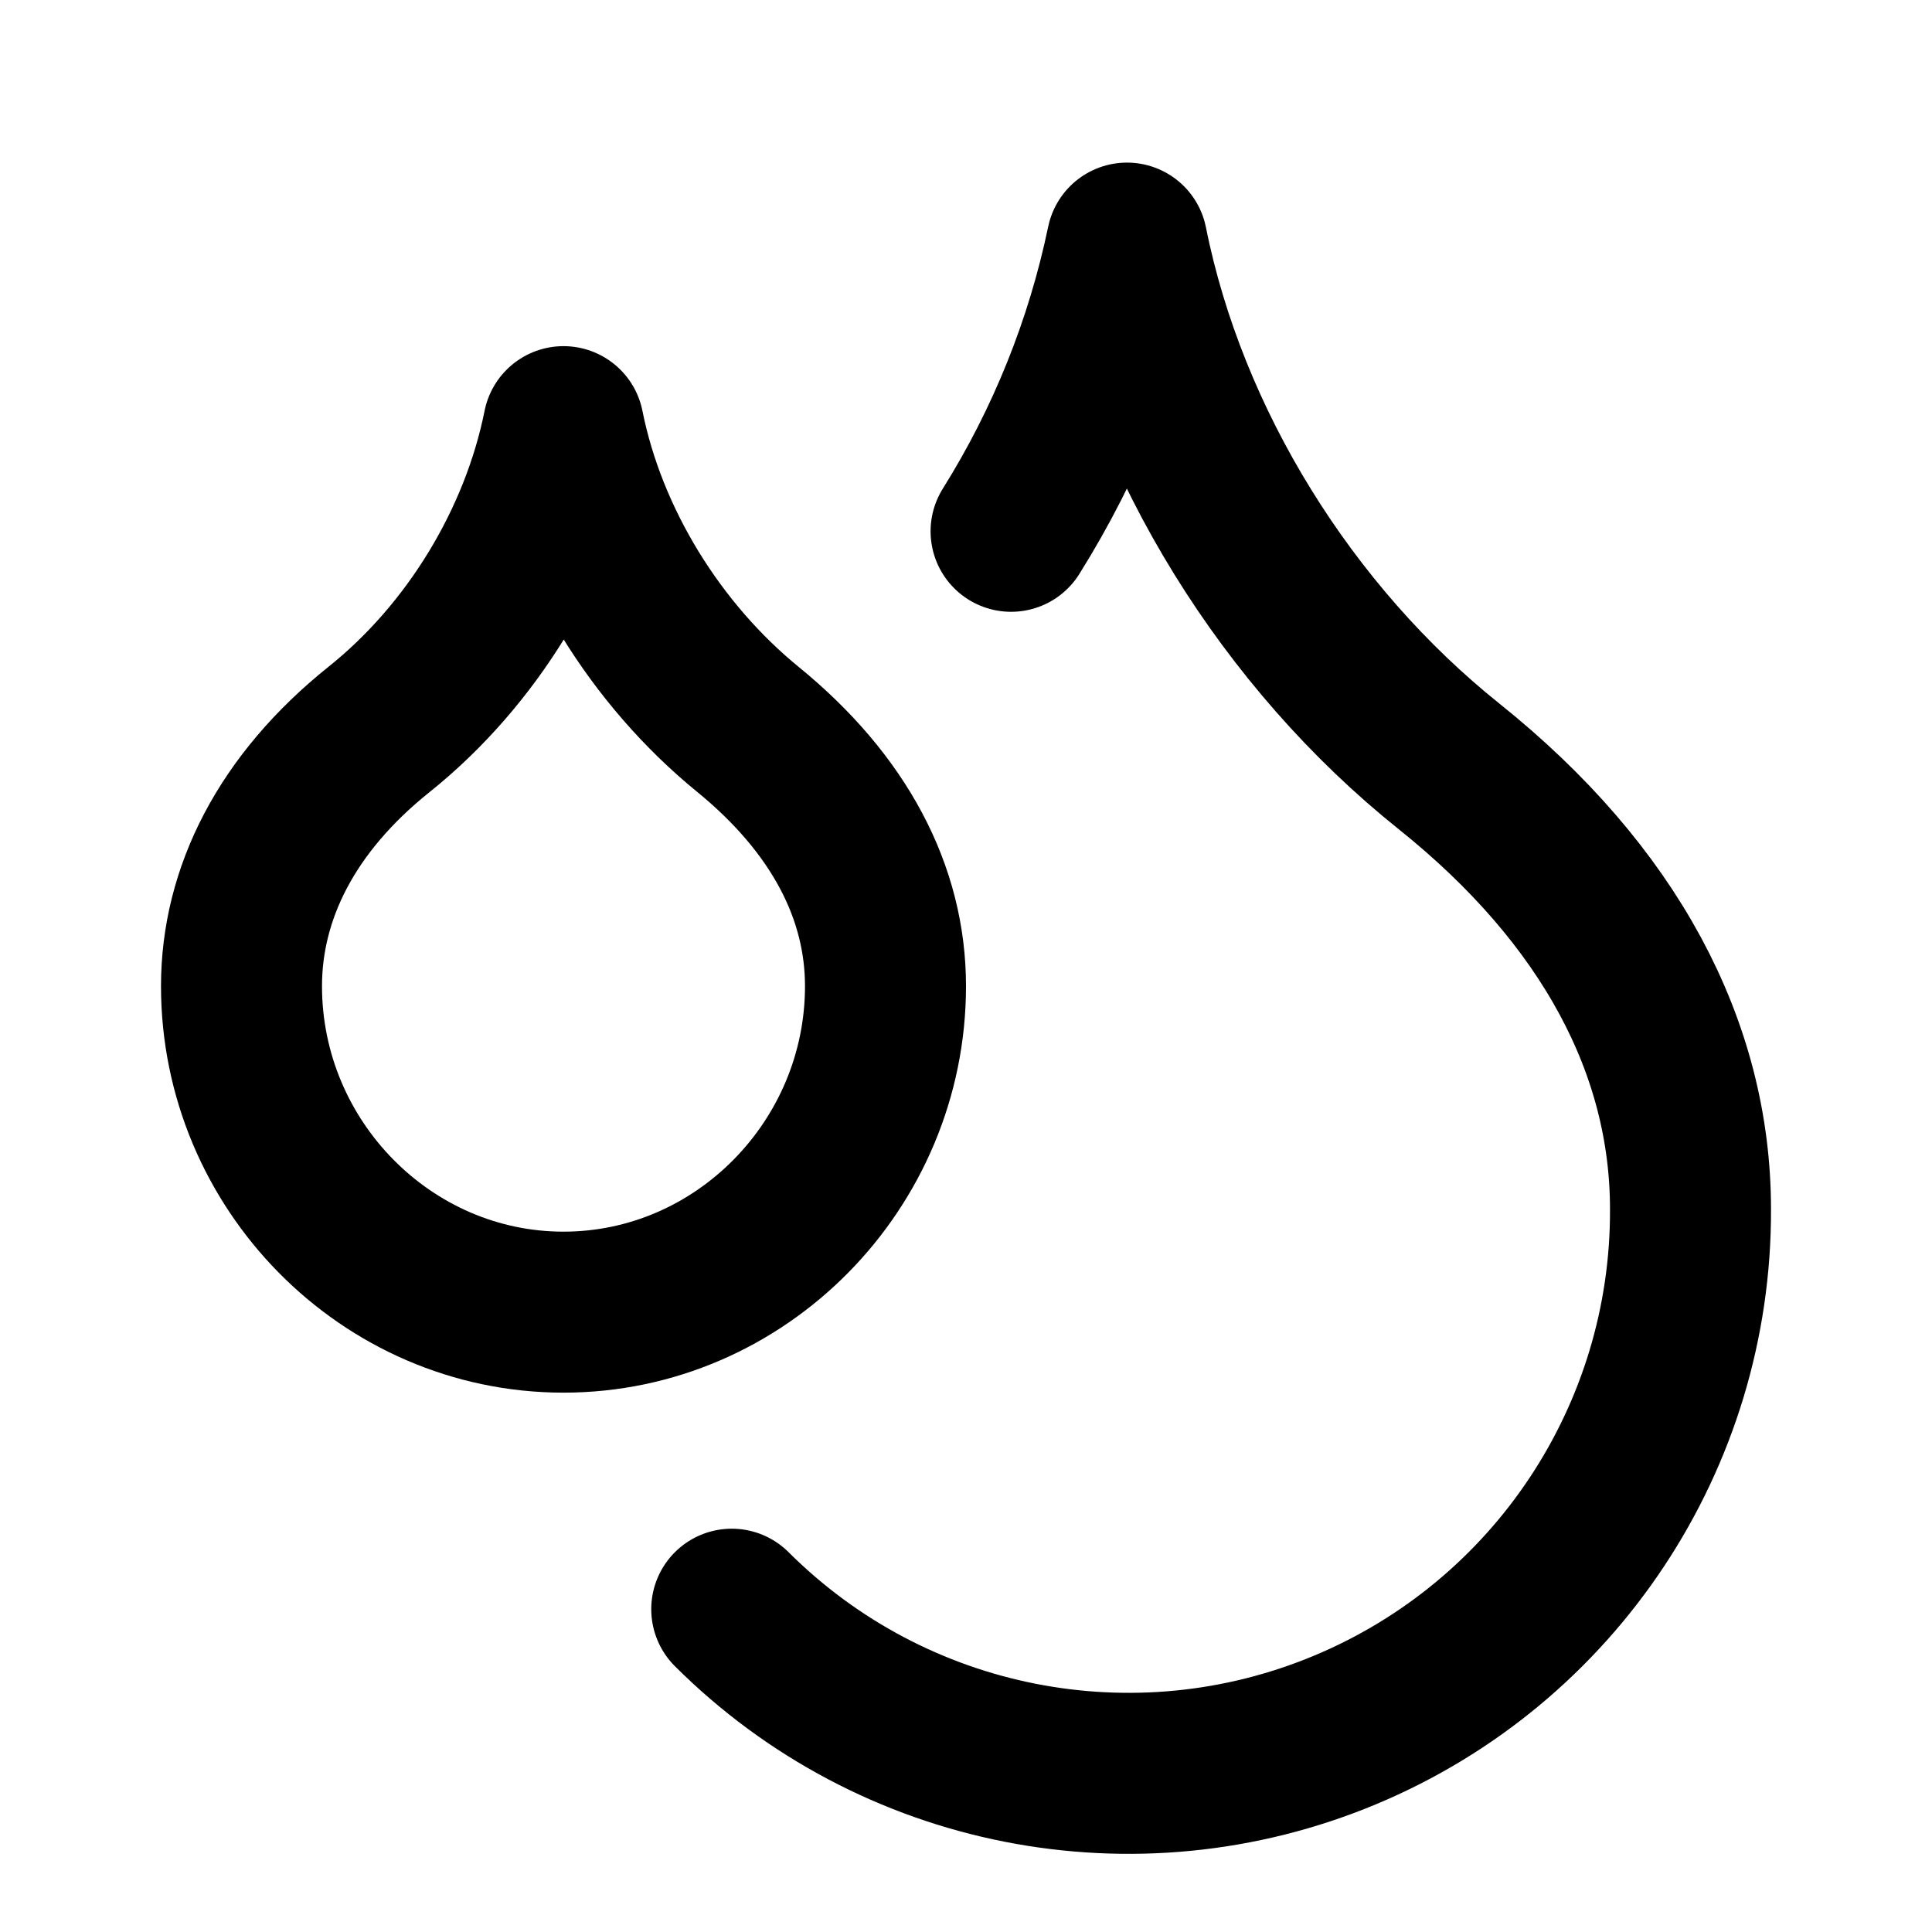
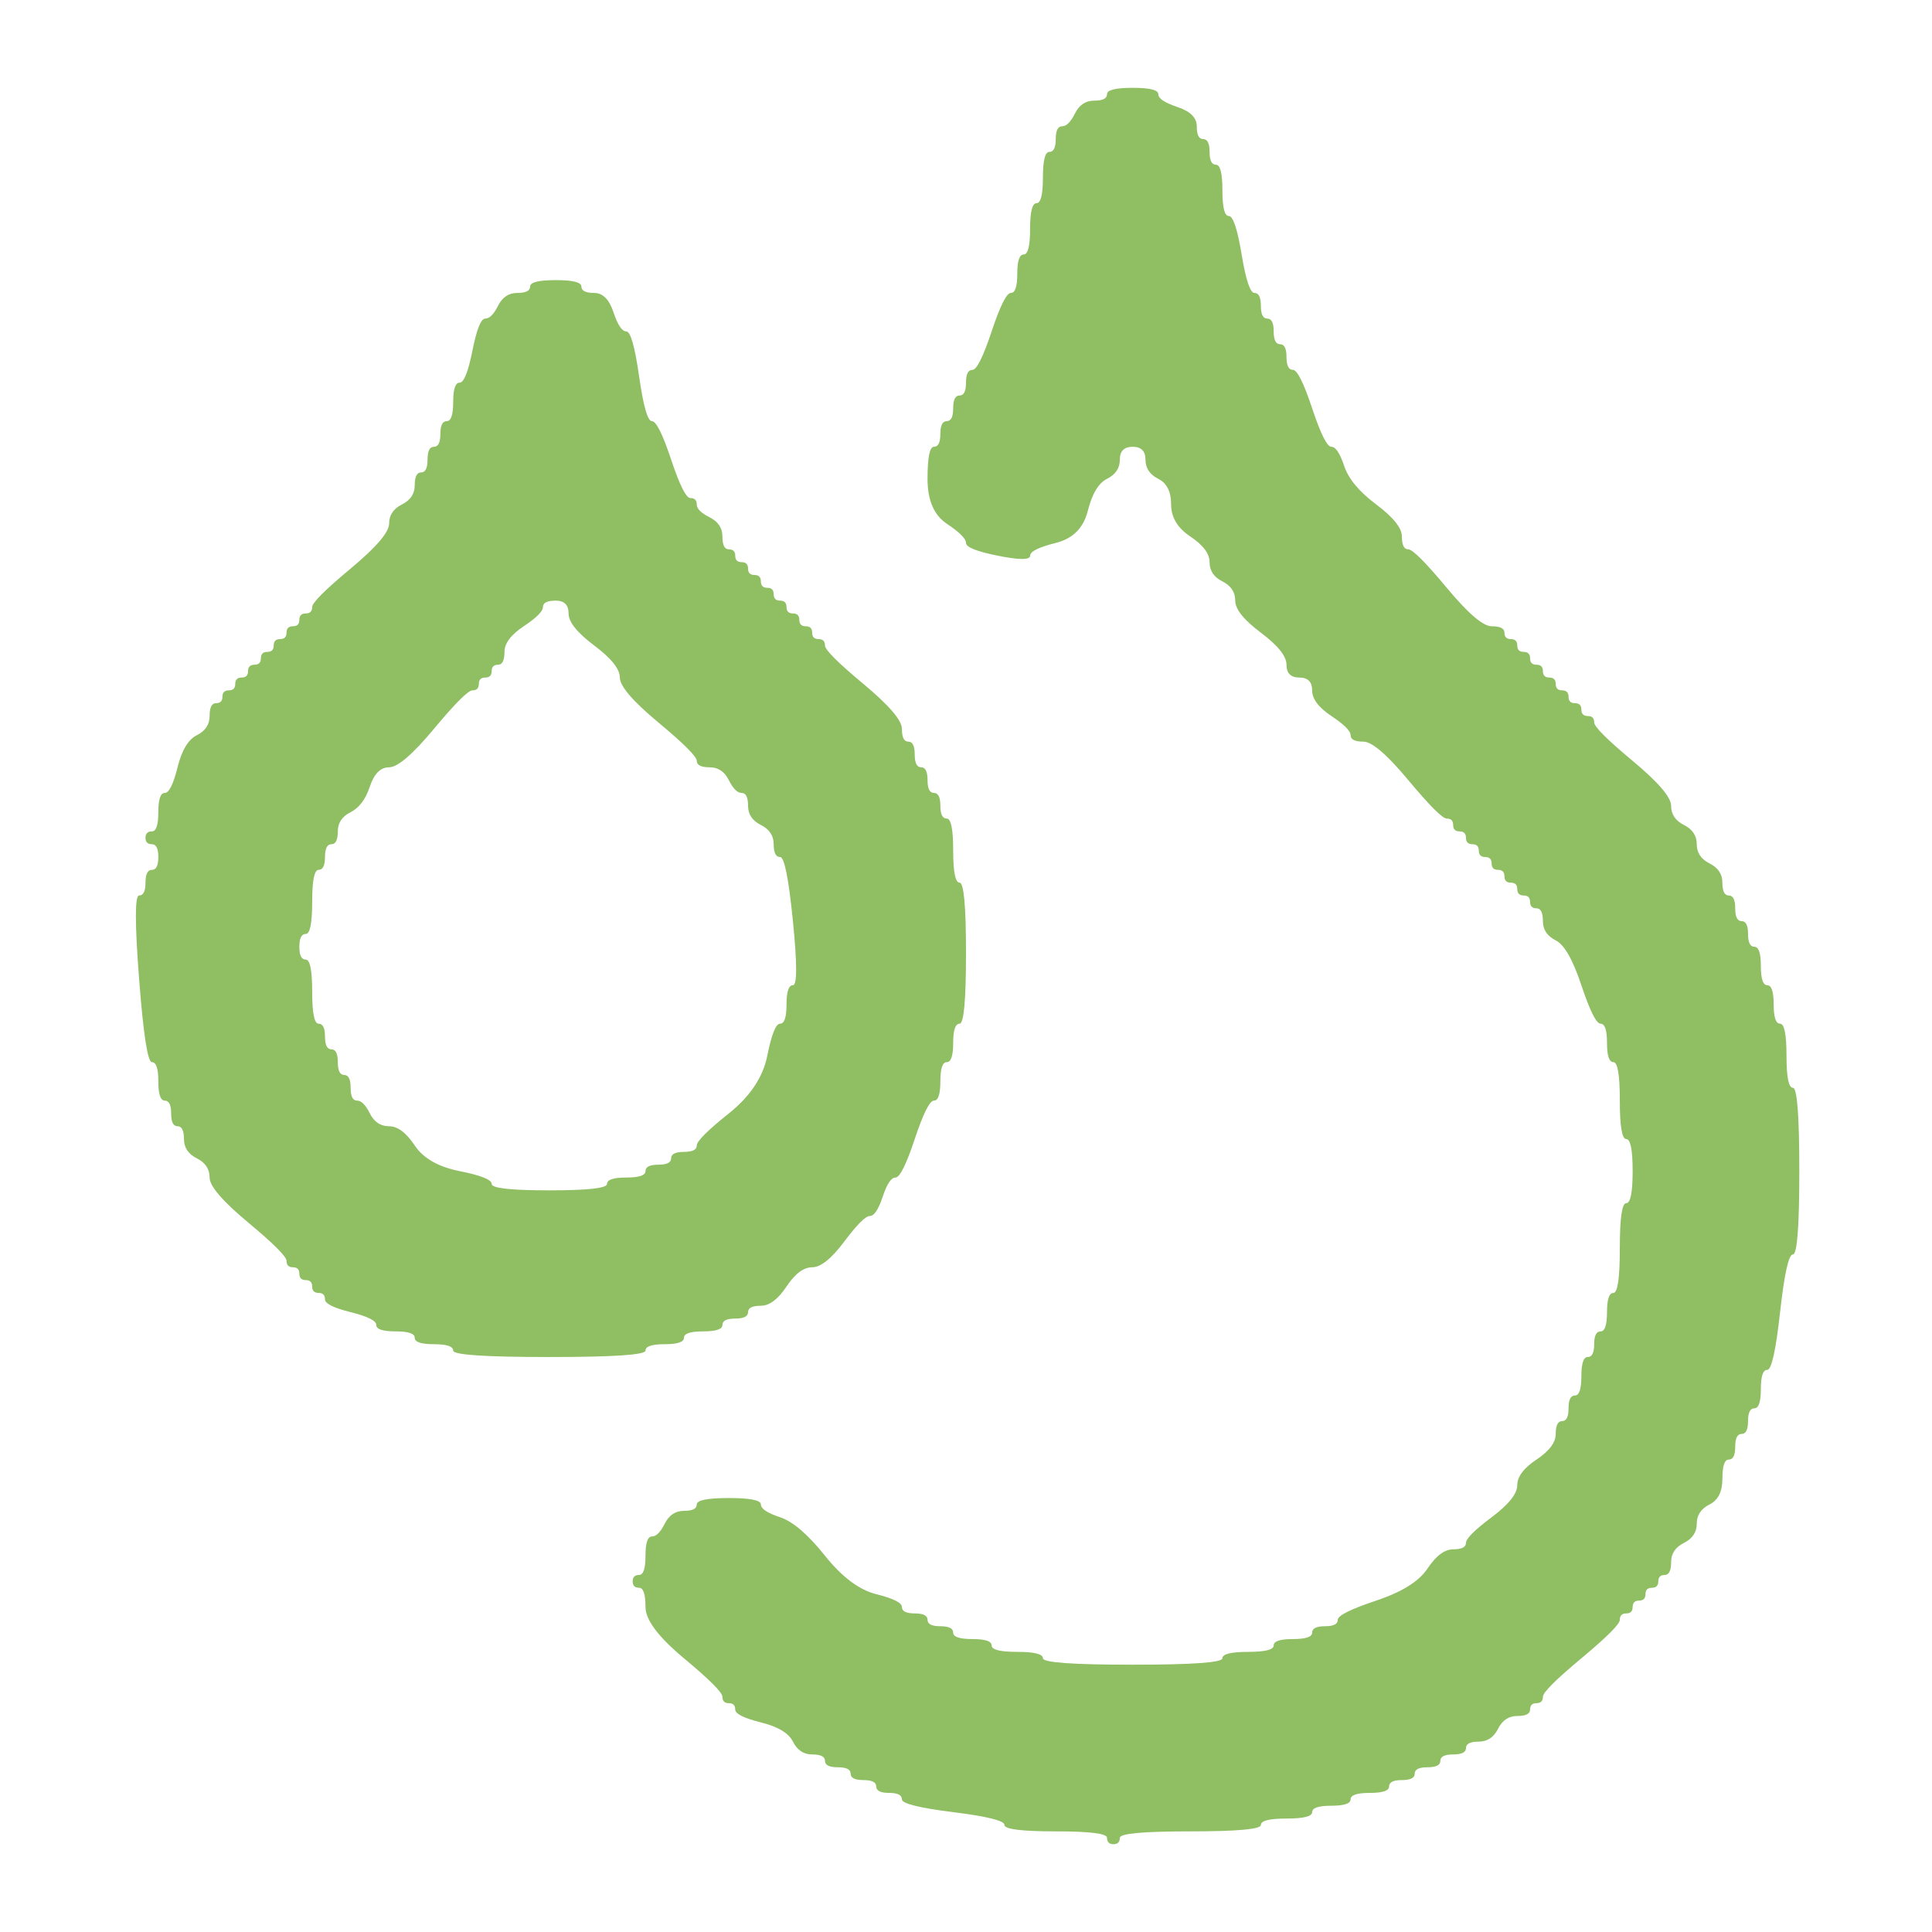
- <svg xmlns="http://www.w3.org/2000/svg" width="24" height="24" viewBox="0 0 24 24" fill="none" stroke="currentColor" stroke-width="2" stroke-linecap="round" stroke-linejoin="round">
-   <path d="M7 16.3c2.2 0 4-1.83 4-4.05 0-1.16-.57-2.26-1.71-3.19S7.29 6.75 7 5.3c-.29 1.45-1.14 2.84-2.29 3.76S3 11.1 3 12.25c0 2.22 1.8 4.05 4 4.05z" />
-   <path d="M12.56 6.6A10.97 10.97 0 0 0 14 3.02c.5 2.5 2 4.9 4 6.5s3 3.5 3 5.5a6.98 6.98 0 0 1-11.91 4.97" />
+ <svg xmlns="http://www.w3.org/2000/svg" width="20" height="20" viewBox="-4.35 0.15 150.70 150.70">
+   <path fill="#8FBE63" fill-rule="evenodd" d="M78.00,42.50Q76,43 76.00,43.50Q76,44 73.50,43.50Q71,43 71.00,42.50Q71,42 69.50,41.00Q68,40 68.00,37.50Q68,35 68.50,35.00Q69,35 69.00,34.00Q69,33 69.50,33.00Q70,33 70.00,32.00Q70,31 70.50,31.00Q71,31 71.00,30.00Q71,29 71.50,29.00Q72,29 73.00,26.00Q74,23 74.50,23.00Q75,23 75.00,21.50Q75,20 75.50,20.00Q76,20 76.00,18.00Q76,16 76.50,16.00Q77,16 77.00,14.00Q77,12 77.50,12.00Q78,12 78.00,11.00Q78,10 78.50,10.00Q79,10 79.50,9.00Q80,8 81.00,8.00Q82,8 82.00,7.50Q82,7 84.00,7.00Q86,7 86.00,7.50Q86,8 87.50,8.50Q89,9 89.00,10.00Q89,11 89.50,11.00Q90,11 90.00,12.00Q90,13 90.50,13.00Q91,13 91.00,15.00Q91,17 91.50,17.00Q92,17 92.50,20.00Q93,23 93.50,23.00Q94,23 94.00,24.00Q94,25 94.50,25.00Q95,25 95.00,26.00Q95,27 95.50,27.00Q96,27 96.00,28.00Q96,29 96.50,29.00Q97,29 98.00,32.00Q99,35 99.50,35.00Q100,35 100.50,36.50Q101,38 103.00,39.50Q105,41 105.00,42.00Q105,43 105.50,43.00Q106,43 108.50,46.00Q111,49 112.00,49.00Q113,49 113.00,49.50Q113,50 113.50,50.00Q114,50 114.00,50.50Q114,51 114.50,51.00Q115,51 115.00,51.50Q115,52 115.50,52.00Q116,52 116.00,52.50Q116,53 116.50,53.00Q117,53 117.00,53.50Q117,54 117.50,54.00Q118,54 118.00,54.50Q118,55 118.50,55.00Q119,55 119.00,55.50Q119,56 119.50,56.00Q120,56 120.00,56.50Q120,57 123.00,59.50Q126,62 126.00,63.00Q126,64 127.00,64.50Q128,65 128.00,66.00Q128,67 129.00,67.50Q130,68 130.00,69.00Q130,70 130.50,70.00Q131,70 131.00,71.00Q131,72 131.50,72.00Q132,72 132.00,73.00Q132,74 132.50,74.00Q133,74 133.00,75.50Q133,77 133.50,77.00Q134,77 134.00,78.50Q134,80 134.50,80.00Q135,80 135.00,82.50Q135,85 135.50,85.00Q136,85 136.00,91.50Q136,98 135.50,98.00Q135,98 134.50,102.50Q134,107 133.50,107.00Q133,107 133.00,108.50Q133,110 132.50,110.00Q132,110 132.00,111.00Q132,112 131.50,112.00Q131,112 131.00,113.00Q131,114 130.50,114.00Q130,114 130.00,115.50Q130,117 129.00,117.50Q128,118 128.00,119.00Q128,120 127.00,120.50Q126,121 126.00,122.00Q126,123 125.50,123.00Q125,123 125.00,123.50Q125,124 124.50,124.00Q124,124 124.00,124.50Q124,125 123.50,125.00Q123,125 123.00,125.50Q123,126 122.50,126.00Q122,126 122.00,126.50Q122,127 119.00,129.50Q116,132 116.00,132.50Q116,133 115.50,133.00Q115,133 115.00,133.50Q115,134 114.00,134.00Q113,134 112.50,135.00Q112,136 111.00,136.00Q110,136 110.00,136.50Q110,137 109.00,137.00Q108,137 108.00,137.50Q108,138 107.00,138.00Q106,138 106.00,138.50Q106,139 105.00,139.00Q104,139 104.00,139.50Q104,140 102.50,140.00Q101,140 101.00,140.50Q101,141 99.50,141.00Q98,141 98.00,141.50Q98,142 96.00,142.00Q94,142 94.00,142.50Q94,143 88.50,143.00Q83,143 83.00,143.50Q83,144 82.50,144.00Q82,144 82.00,143.50Q82,143 78.00,143.00Q74,143 74.00,142.50Q74,142 70.00,141.50Q66,141 66.00,140.50Q66,140 65.00,140.00Q64,140 64.00,139.50Q64,139 63.00,139.00Q62,139 62.00,138.50Q62,138 61.00,138.00Q60,138 60.00,137.50Q60,137 59.00,137.00Q58,137 57.50,136.00Q57,135 55.00,134.50Q53,134 53.00,133.50Q53,133 52.50,133.00Q52,133 52.00,132.50Q52,132 49.00,129.50Q46,127 46.00,125.50Q46,124 45.50,124.00Q45,124 45.00,123.50Q45,123 45.50,123.00Q46,123 46.00,121.50Q46,120 46.50,120.00Q47,120 47.50,119.00Q48,118 49.00,118.00Q50,118 50.00,117.50Q50,117 52.50,117.00Q55,117 55.00,117.50Q55,118 56.50,118.50Q58,119 60.00,121.50Q62,124 64.00,124.50Q66,125 66.00,125.50Q66,126 67.00,126.00Q68,126 68.00,126.50Q68,127 69.00,127.00Q70,127 70.00,127.50Q70,128 71.50,128.00Q73,128 73.00,128.50Q73,129 75.00,129.00Q77,129 77.00,129.50Q77,130 84.00,130.00Q91,130 91.00,129.50Q91,129 93.00,129.00Q95,129 95.00,128.50Q95,128 96.50,128.00Q98,128 98.00,127.50Q98,127 99.00,127.00Q100,127 100.00,126.50Q100,126 103.00,125.00Q106,124 107.00,122.50Q108,121 109.00,121.00Q110,121 110.00,120.50Q110,120 112.00,118.50Q114,117 114.00,116.00Q114,115 115.50,114.00Q117,113 117.00,112.00Q117,111 117.50,111.00Q118,111 118.00,110.00Q118,109 118.50,109.00Q119,109 119.00,107.50Q119,106 119.50,106.00Q120,106 120.00,105.00Q120,104 120.50,104.00Q121,104 121.00,102.50Q121,101 121.50,101.00Q122,101 122.00,97.50Q122,94 122.50,94.00Q123,94 123.00,91.50Q123,89 122.50,89.00Q122,89 122.00,86.00Q122,83 121.50,83.00Q121,83 121.00,81.50Q121,80 120.50,80.00Q120,80 119.00,77.00Q118,74 117.00,73.50Q116,73 116.00,72.00Q116,71 115.50,71.00Q115,71 115.00,70.50Q115,70 114.50,70.00Q114,70 114.00,69.50Q114,69 113.50,69.00Q113,69 113.00,68.50Q113,68 112.50,68.00Q112,68 112.00,67.50Q112,67 111.50,67.00Q111,67 111.00,66.50Q111,66 110.50,66.00Q110,66 110.00,65.50Q110,65 109.50,65.00Q109,65 109.00,64.50Q109,64 108.50,64.00Q108,64 105.50,61.00Q103,58 102.00,58.00Q101,58 101.00,57.50Q101,57 99.50,56.00Q98,55 98.00,54.00Q98,53 97.00,53.00Q96,53 96.00,52.00Q96,51 94.00,49.50Q92,48 92.00,47.00Q92,46 91.00,45.50Q90,45 90.00,44.00Q90,43 88.50,42.00Q87,41 87.00,39.50Q87,38 86.00,37.50Q85,37 85.00,36.00Q85,35 84.00,35.00Q83,35 83.00,36.00Q83,37 82.00,37.50Q81,38 80.50,40.00Q80,42 78.00,42.50ZM27.00,39.50Q28,39 28.00,38.00Q28,37 28.50,37.00Q29,37 29.00,36.00Q29,35 29.50,35.00Q30,35 30.00,34.00Q30,33 30.50,33.00Q31,33 31.00,31.50Q31,30 31.50,30.00Q32,30 32.50,27.50Q33,25 33.50,25.00Q34,25 34.50,24.00Q35,23 36.00,23.00Q37,23 37.00,22.50Q37,22 39.00,22.00Q41,22 41.00,22.50Q41,23 42.00,23.00Q43,23 43.50,24.50Q44,26 44.50,26.00Q45,26 45.50,29.50Q46,33 46.50,33.00Q47,33 48.00,36.00Q49,39 49.50,39.00Q50,39 50.00,39.50Q50,40 51.00,40.50Q52,41 52.00,42.00Q52,43 52.50,43.00Q53,43 53.00,43.50Q53,44 53.50,44.00Q54,44 54.00,44.50Q54,45 54.50,45.00Q55,45 55.00,45.50Q55,46 55.50,46.00Q56,46 56.00,46.50Q56,47 56.50,47.00Q57,47 57.00,47.50Q57,48 57.50,48.00Q58,48 58.00,48.50Q58,49 58.50,49.00Q59,49 59.00,49.50Q59,50 59.50,50.00Q60,50 60.00,50.50Q60,51 63.00,53.50Q66,56 66.00,57.00Q66,58 66.50,58.00Q67,58 67.00,59.00Q67,60 67.50,60.00Q68,60 68.00,61.00Q68,62 68.50,62.00Q69,62 69.00,63.00Q69,64 69.50,64.00Q70,64 70.00,66.50Q70,69 70.50,69.00Q71,69 71.00,74.50Q71,80 70.50,80.00Q70,80 70.00,81.50Q70,83 69.50,83.00Q69,83 69.00,84.50Q69,86 68.50,86.00Q68,86 67.00,89.00Q66,92 65.50,92.00Q65,92 64.50,93.50Q64,95 63.50,95.00Q63,95 61.50,97.00Q60,99 59.00,99.00Q58,99 57.00,100.50Q56,102 55.00,102.00Q54,102 54.00,102.50Q54,103 53.00,103.00Q52,103 52.00,103.50Q52,104 50.50,104.00Q49,104 49.00,104.50Q49,105 47.50,105.00Q46,105 46.00,105.50Q46,106 38.50,106.00Q31,106 31.00,105.50Q31,105 29.50,105.00Q28,105 28.00,104.50Q28,104 26.50,104.00Q25,104 25.00,103.50Q25,103 23.00,102.50Q21,102 21.00,101.50Q21,101 20.50,101.00Q20,101 20.00,100.50Q20,100 19.50,100.00Q19,100 19.00,99.50Q19,99 18.50,99.00Q18,99 18.00,98.50Q18,98 15.00,95.50Q12,93 12.00,92.00Q12,91 11.00,90.50Q10,90 10.00,89.00Q10,88 9.50,88.00Q9,88 9.00,87.00Q9,86 8.50,86.00Q8,86 8.00,84.50Q8,83 7.50,83.00Q7,83 6.50,76.50Q6,70 6.50,70.00Q7,70 7.00,69.00Q7,68 7.50,68.00Q8,68 8.00,67.00Q8,66 7.50,66.00Q7,66 7.00,65.50Q7,65 7.50,65.00Q8,65 8.00,63.50Q8,62 8.50,62.00Q9,62 9.50,60.00Q10,58 11.00,57.50Q12,57 12.00,56.00Q12,55 12.50,55.00Q13,55 13.00,54.50Q13,54 13.50,54.00Q14,54 14.00,53.50Q14,53 14.50,53.00Q15,53 15.00,52.50Q15,52 15.50,52.00Q16,52 16.00,51.50Q16,51 16.50,51.00Q17,51 17.00,50.50Q17,50 17.50,50.00Q18,50 18.00,49.50Q18,49 18.50,49.00Q19,49 19.00,48.50Q19,48 19.50,48.00Q20,48 20.00,47.50Q20,47 23.00,44.50Q26,42 26.00,41.00Q26,40 27.00,39.50ZM50.00,89.50Q50,89 52.50,87.00Q55,85 55.50,82.50Q56,80 56.50,80.00Q57,80 57.00,78.50Q57,77 57.50,77.00Q58,77 57.50,72.00Q57,67 56.50,67.00Q56,67 56.00,66.00Q56,65 55.00,64.50Q54,64 54.00,63.00Q54,62 53.50,62.00Q53,62 52.50,61.00Q52,60 51.00,60.00Q50,60 50.00,59.50Q50,59 47.00,56.50Q44,54 44.00,53.00Q44,52 42.00,50.50Q40,49 40.00,48.00Q40,47 39.00,47.00Q38,47 38.00,47.50Q38,48 36.50,49.00Q35,50 35.00,51.00Q35,52 34.50,52.00Q34,52 34.00,52.50Q34,53 33.50,53.00Q33,53 33.00,53.50Q33,54 32.50,54.00Q32,54 29.50,57.00Q27,60 26.00,60.00Q25,60 24.50,61.50Q24,63 23.00,63.50Q22,64 22.00,65.00Q22,66 21.50,66.00Q21,66 21.00,67.00Q21,68 20.50,68.00Q20,68 20.00,70.50Q20,73 19.50,73.00Q19,73 19.00,74.00Q19,75 19.50,75.00Q20,75 20.00,77.50Q20,80 20.50,80.00Q21,80 21.00,81.00Q21,82 21.50,82.00Q22,82 22.00,83.00Q22,84 22.50,84.00Q23,84 23.00,85.00Q23,86 23.50,86.00Q24,86 24.50,87.00Q25,88 26.00,88.00Q27,88 28.00,89.50Q29,91 31.50,91.50Q34,92 34.00,92.50Q34,93 38.50,93.00Q43,93 43.00,92.50Q43,92 44.50,92.00Q46,92 46.00,91.50Q46,91 47.00,91.00Q48,91 48.00,90.50Q48,90 49.00,90.00Q50,90 50.00,89.50Z" />
</svg>
